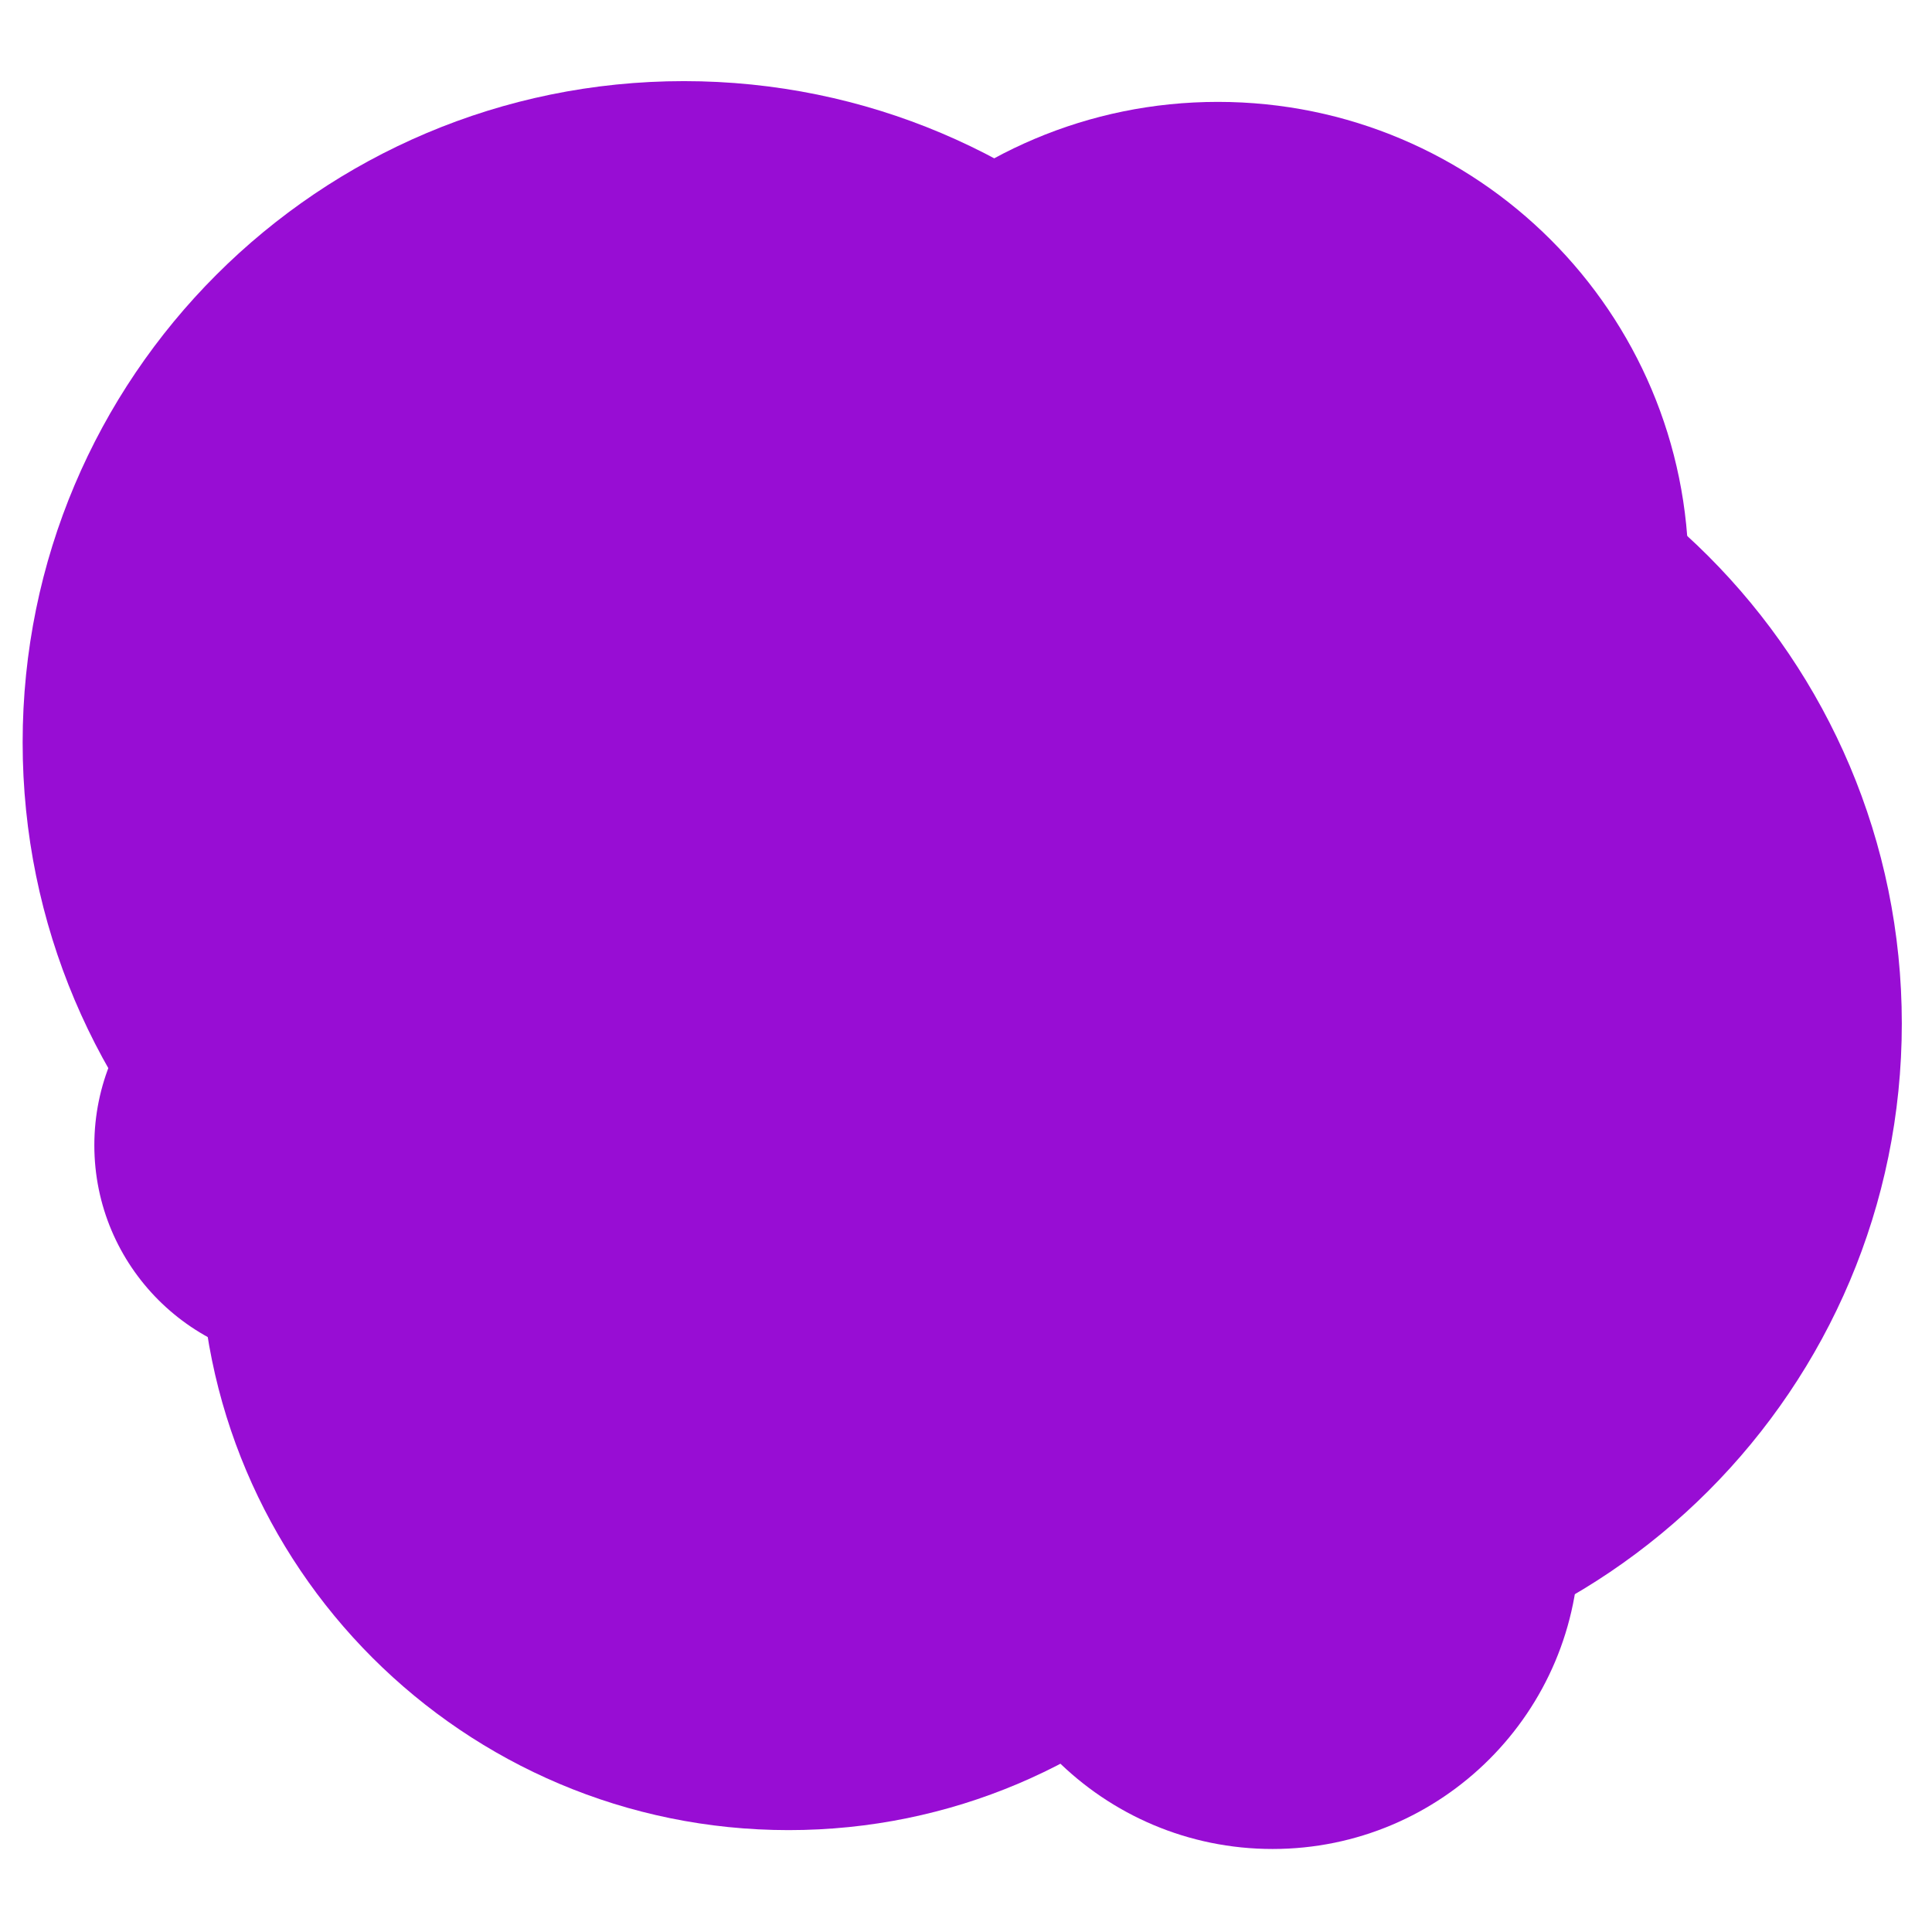
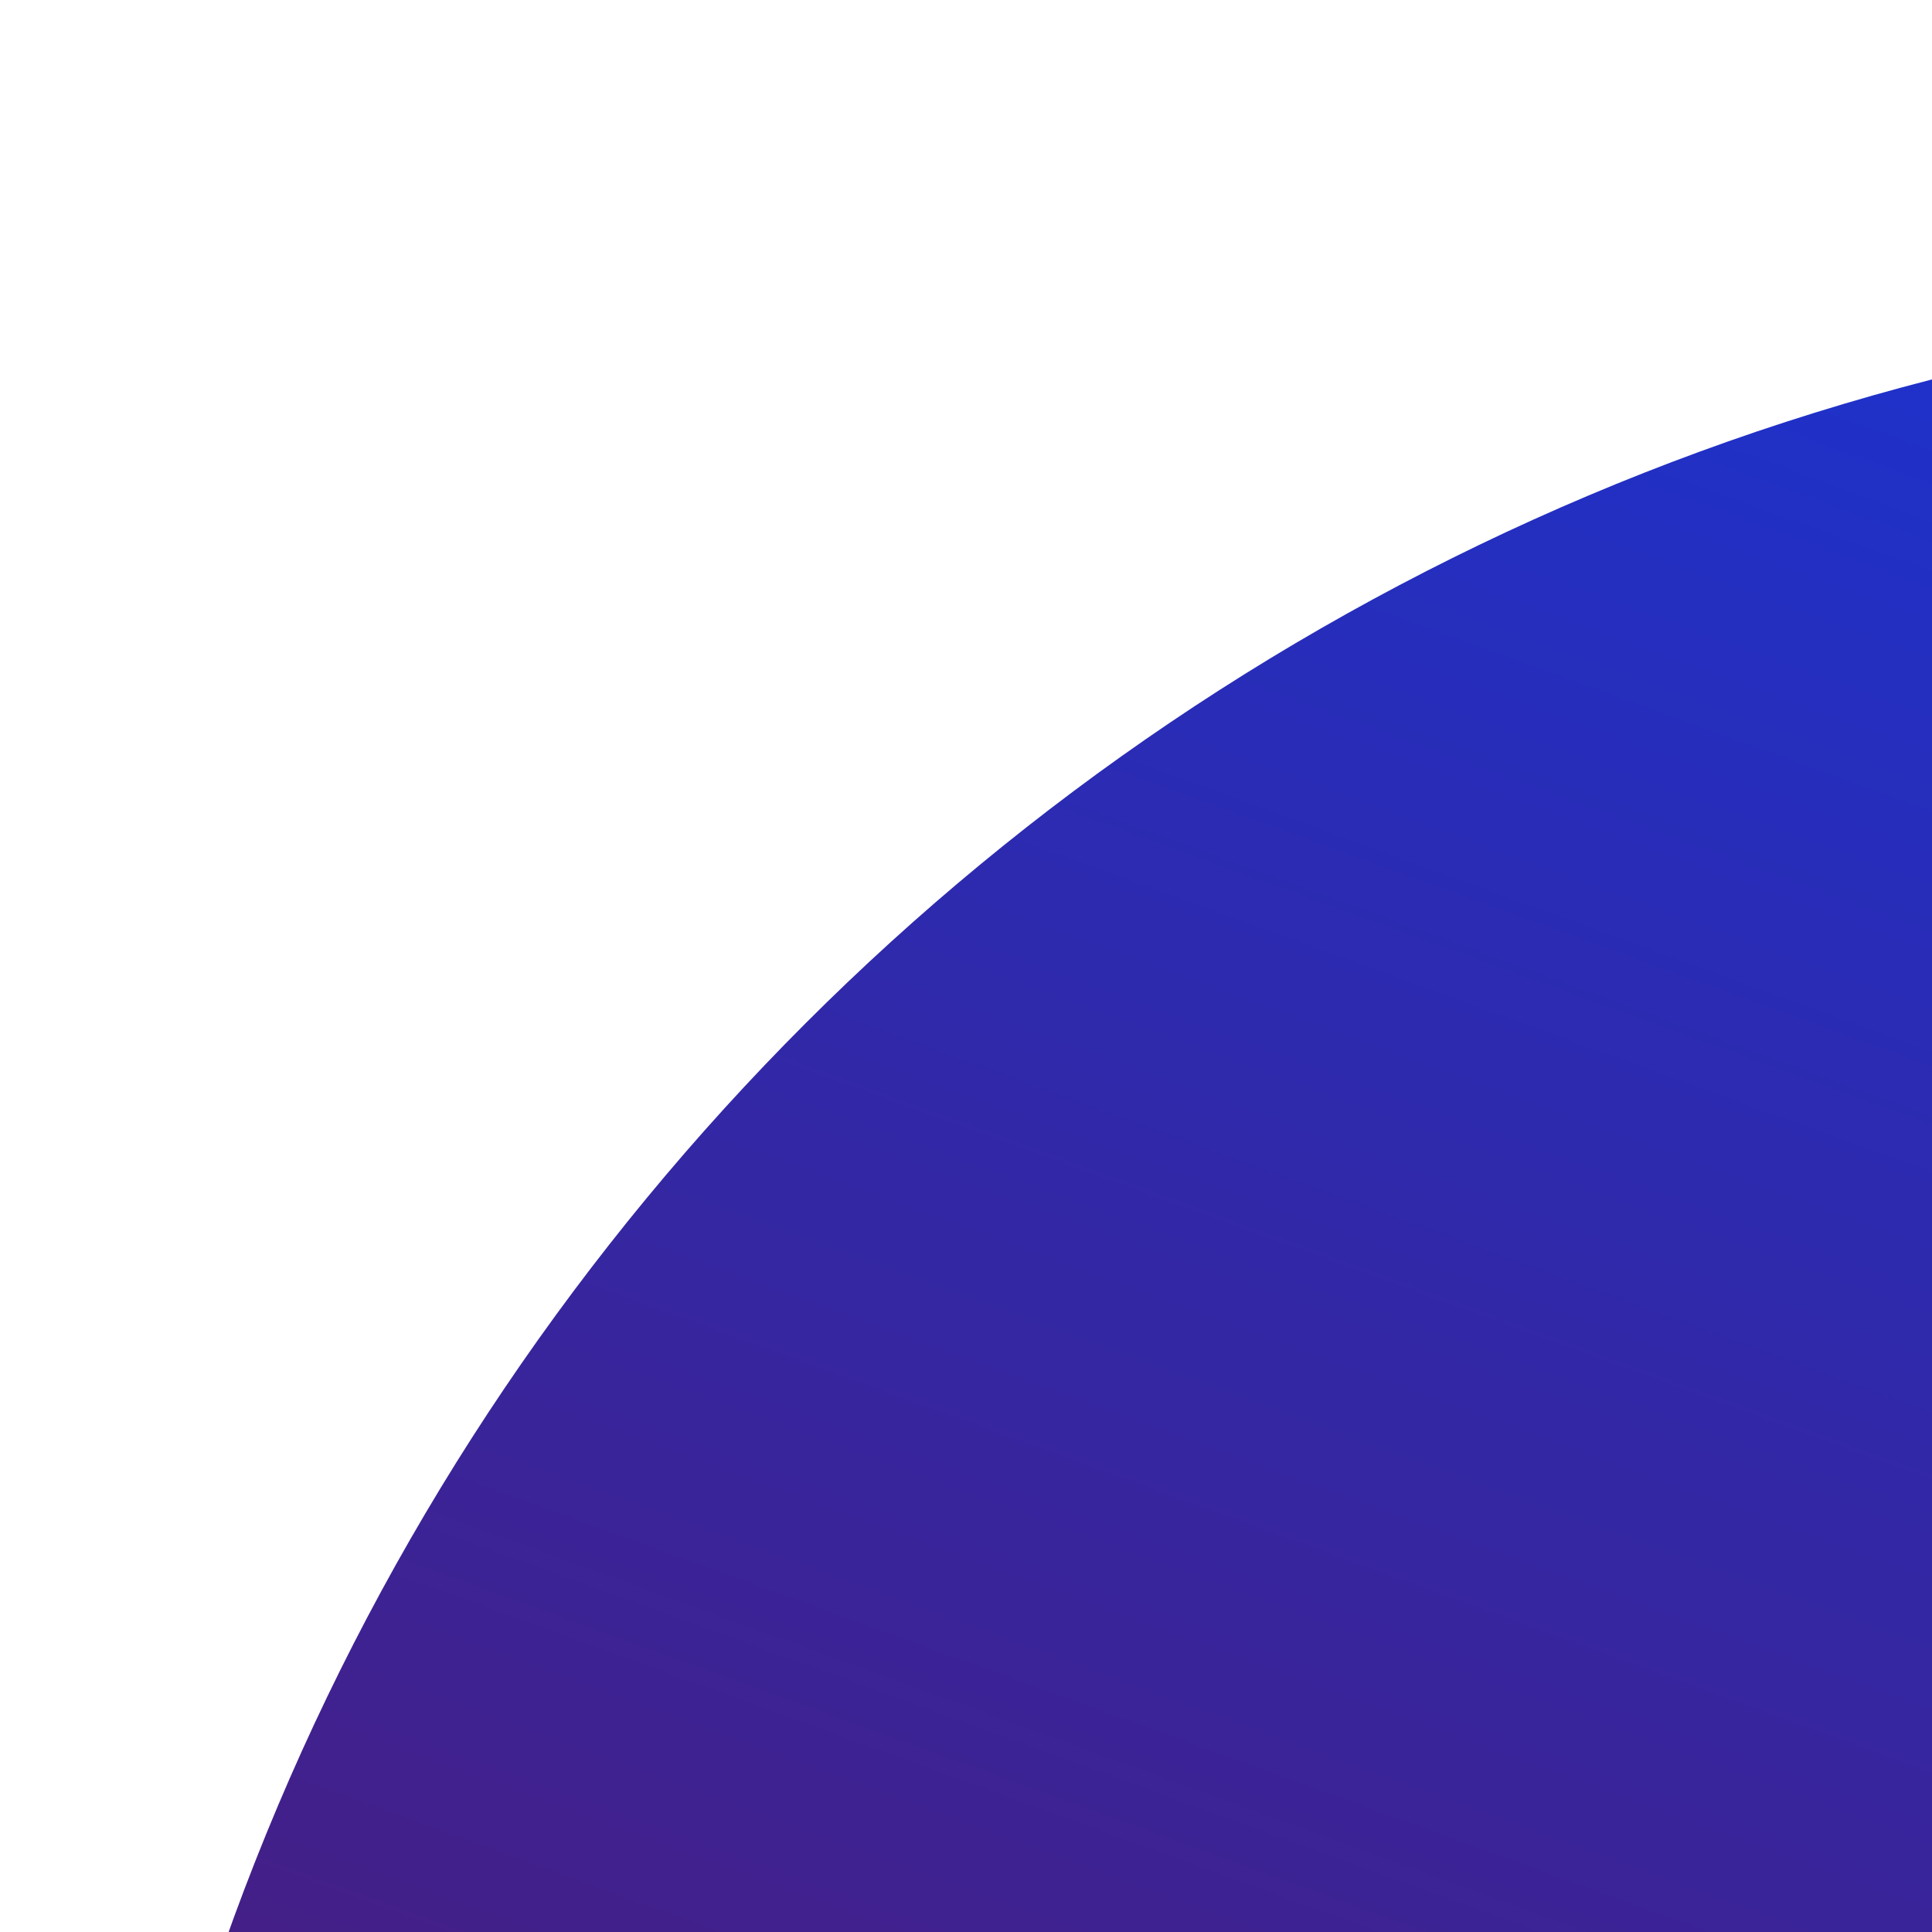
- <svg xmlns="http://www.w3.org/2000/svg" width="1024" height="1024" viewBox="0 0 1024 1024" fill="none">
-   <g id="Blob">
-     <g id="Circles">
-       <circle id="Ellipse 1" cx="362.5" cy="393.5" r="350.5" fill="#980DD4" />
-       <circle id="Ellipse 2" cx="657.5" cy="542.5" r="350.5" fill="#980DD4" />
-       <circle id="Ellipse 3" cx="418" cy="658" r="312" fill="#980DD4" />
-       <circle id="Ellipse 4" cx="645.5" cy="303.5" r="249.5" fill="#980DD4" />
-       <circle id="Ellipse 5" cx="674.5" cy="817.5" r="162.5" fill="#980DD4" />
-       <circle id="Ellipse 6" cx="166" cy="607" r="116" fill="#980DD4" />
-     </g>
+ <svg xmlns="http://www.w3.org/2000/svg" id="Blob" data-name="Blob 1" viewBox="0 0 275 275">
+   <defs>
+     <linearGradient id="NovaGrad" x1="-200" y1="-200" x2="200%" y2="200%" gradientUnits="userSpaceOnUse" gradientTransform="rotate(65)">
+       <stop offset="0%" stop-color="#0040ff" />
+       <stop offset="50%" stop-color="#441f87" />
+       <stop offset="100%" stop-color="#ec42f5" />
+     </linearGradient>
+   </defs>
+   <g>
+     <circle cx="362.5" cy="393.5" r="350.5" fill="url(#NovaGrad)" />
+     <circle cx="657.5" cy="542.5" r="350.5" fill="url(#NovaGrad)" />
+     <circle cx="418" cy="658" r="312" fill="url(#NovaGrad)" />
+     <circle cx="645.5" cy="303.5" r="249.5" fill="url(#NovaGrad)" />
+     <circle cx="674.5" cy="817.5" r="200" fill="url(#NovaGrad)" />
+     <circle cx="166" cy="607" r="175" fill="url(#NovaGrad)" />
  </g>
</svg>
